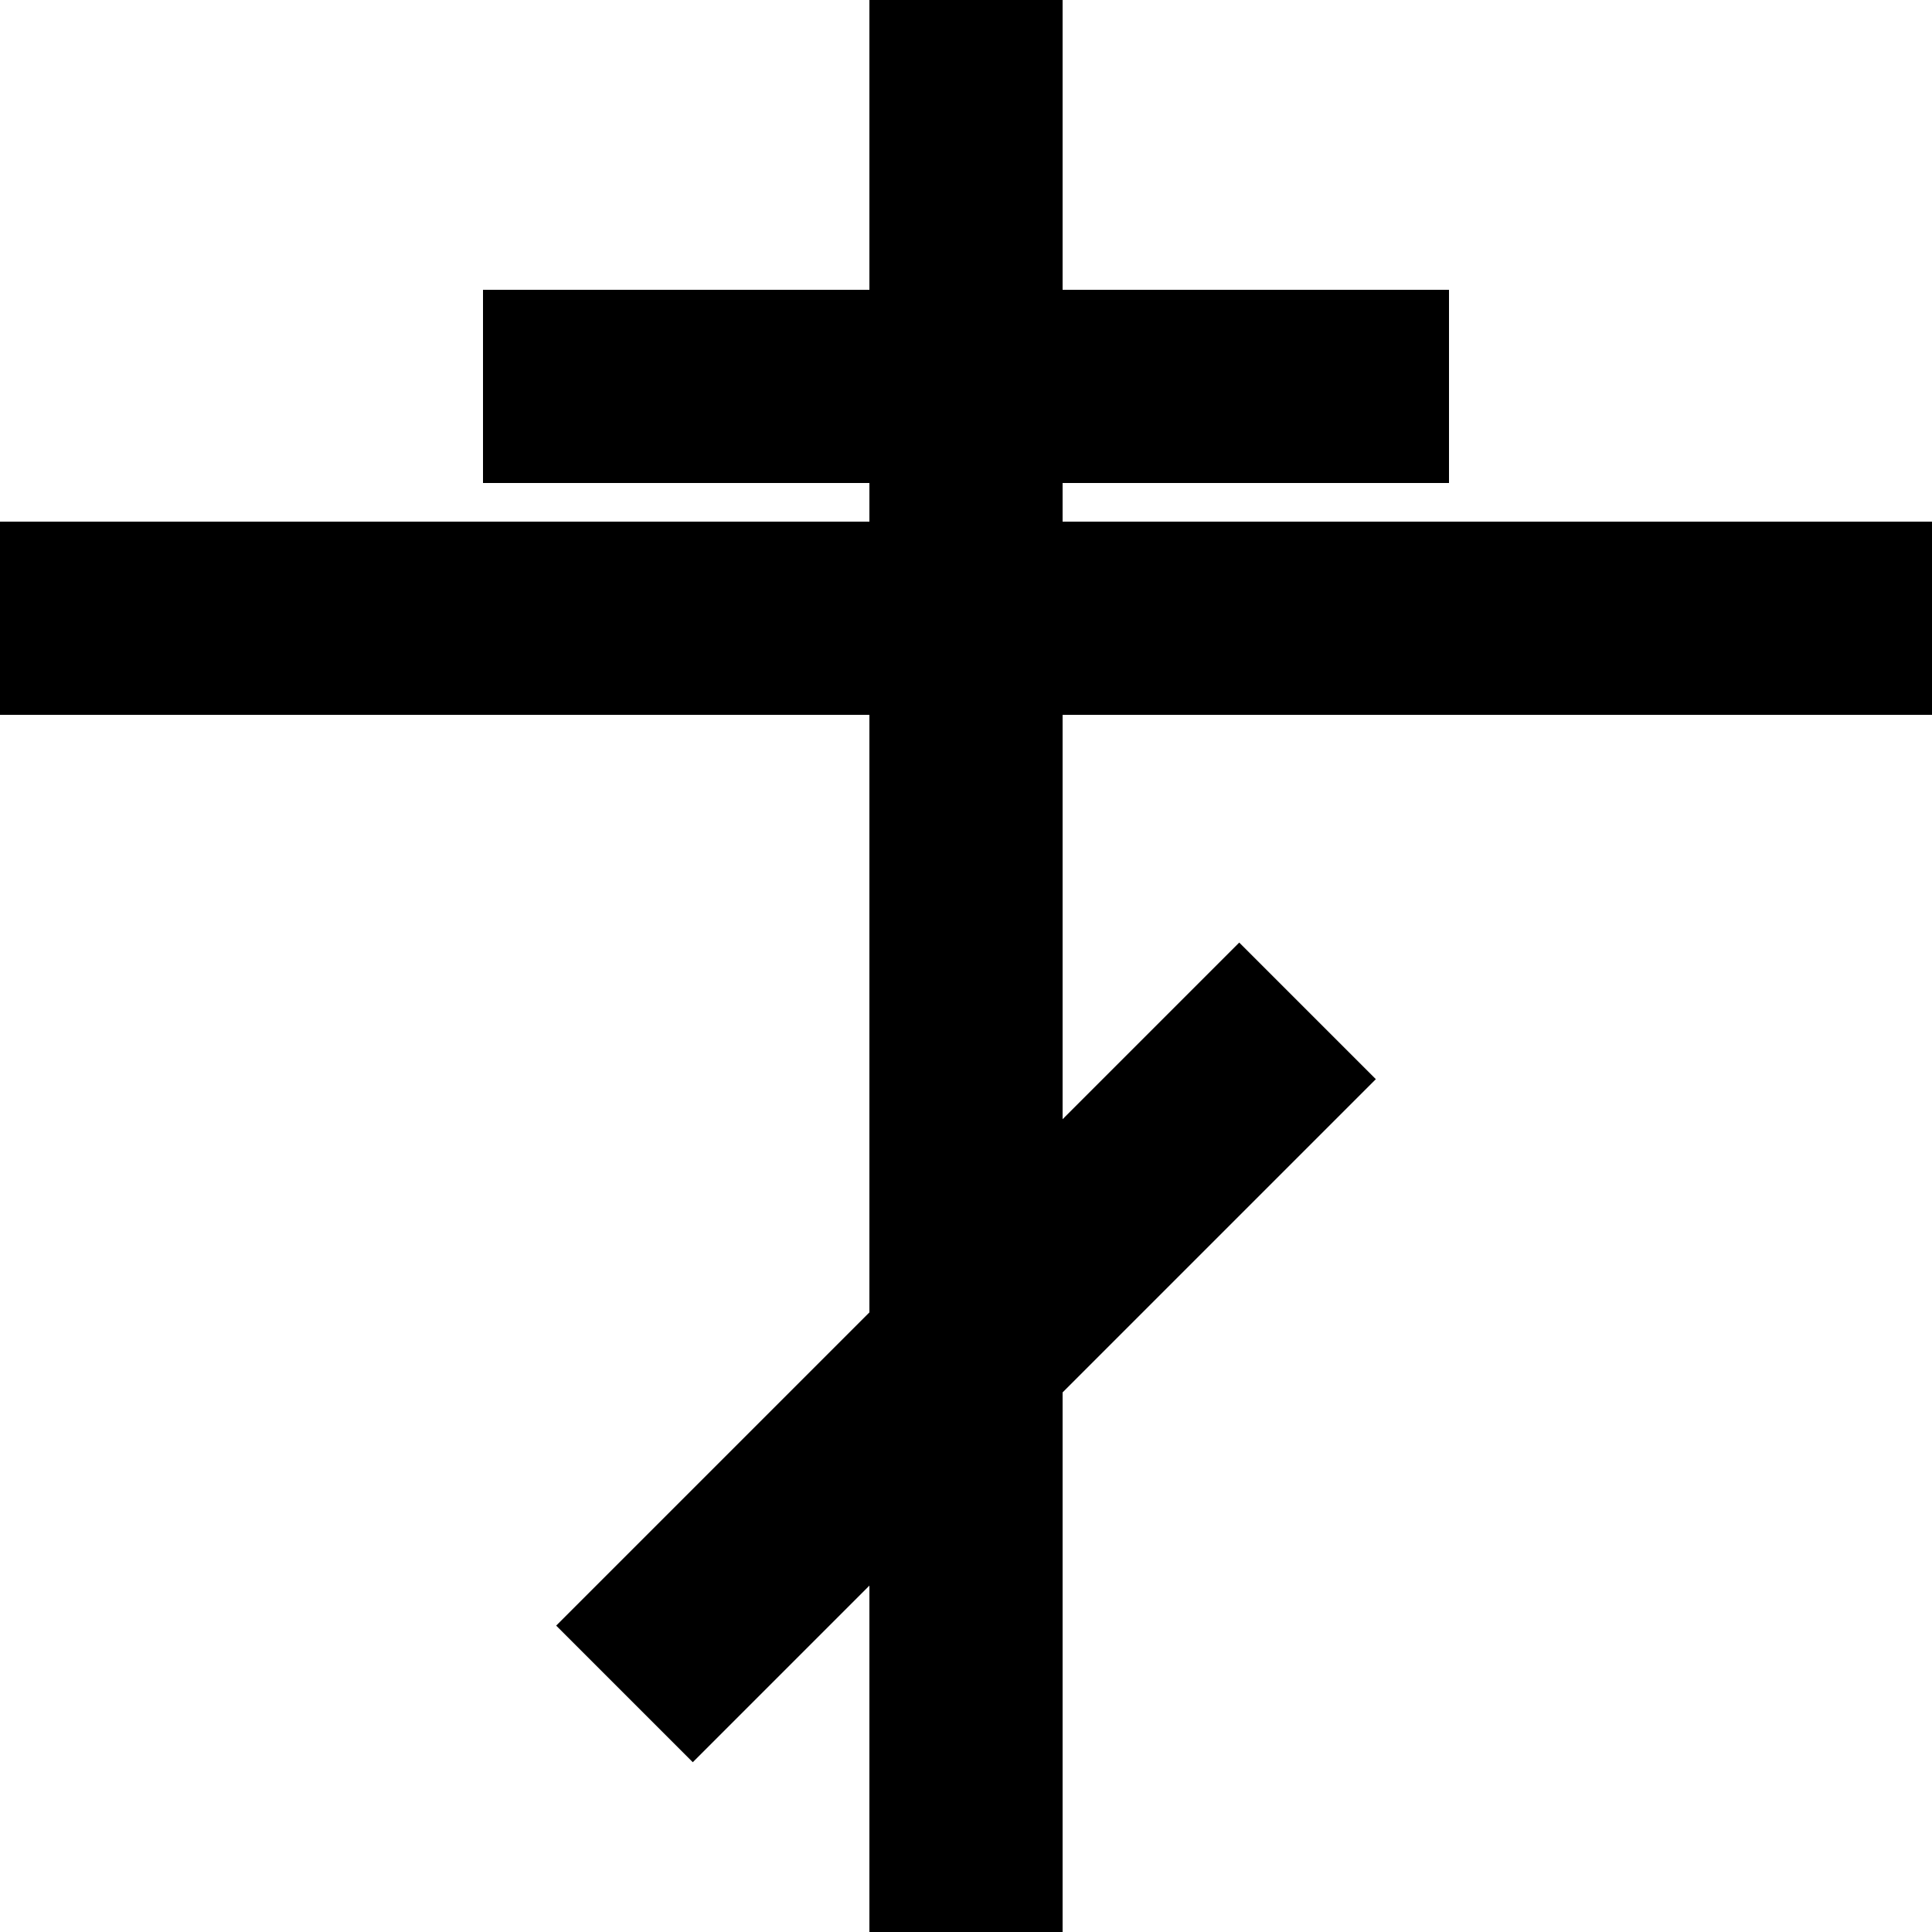
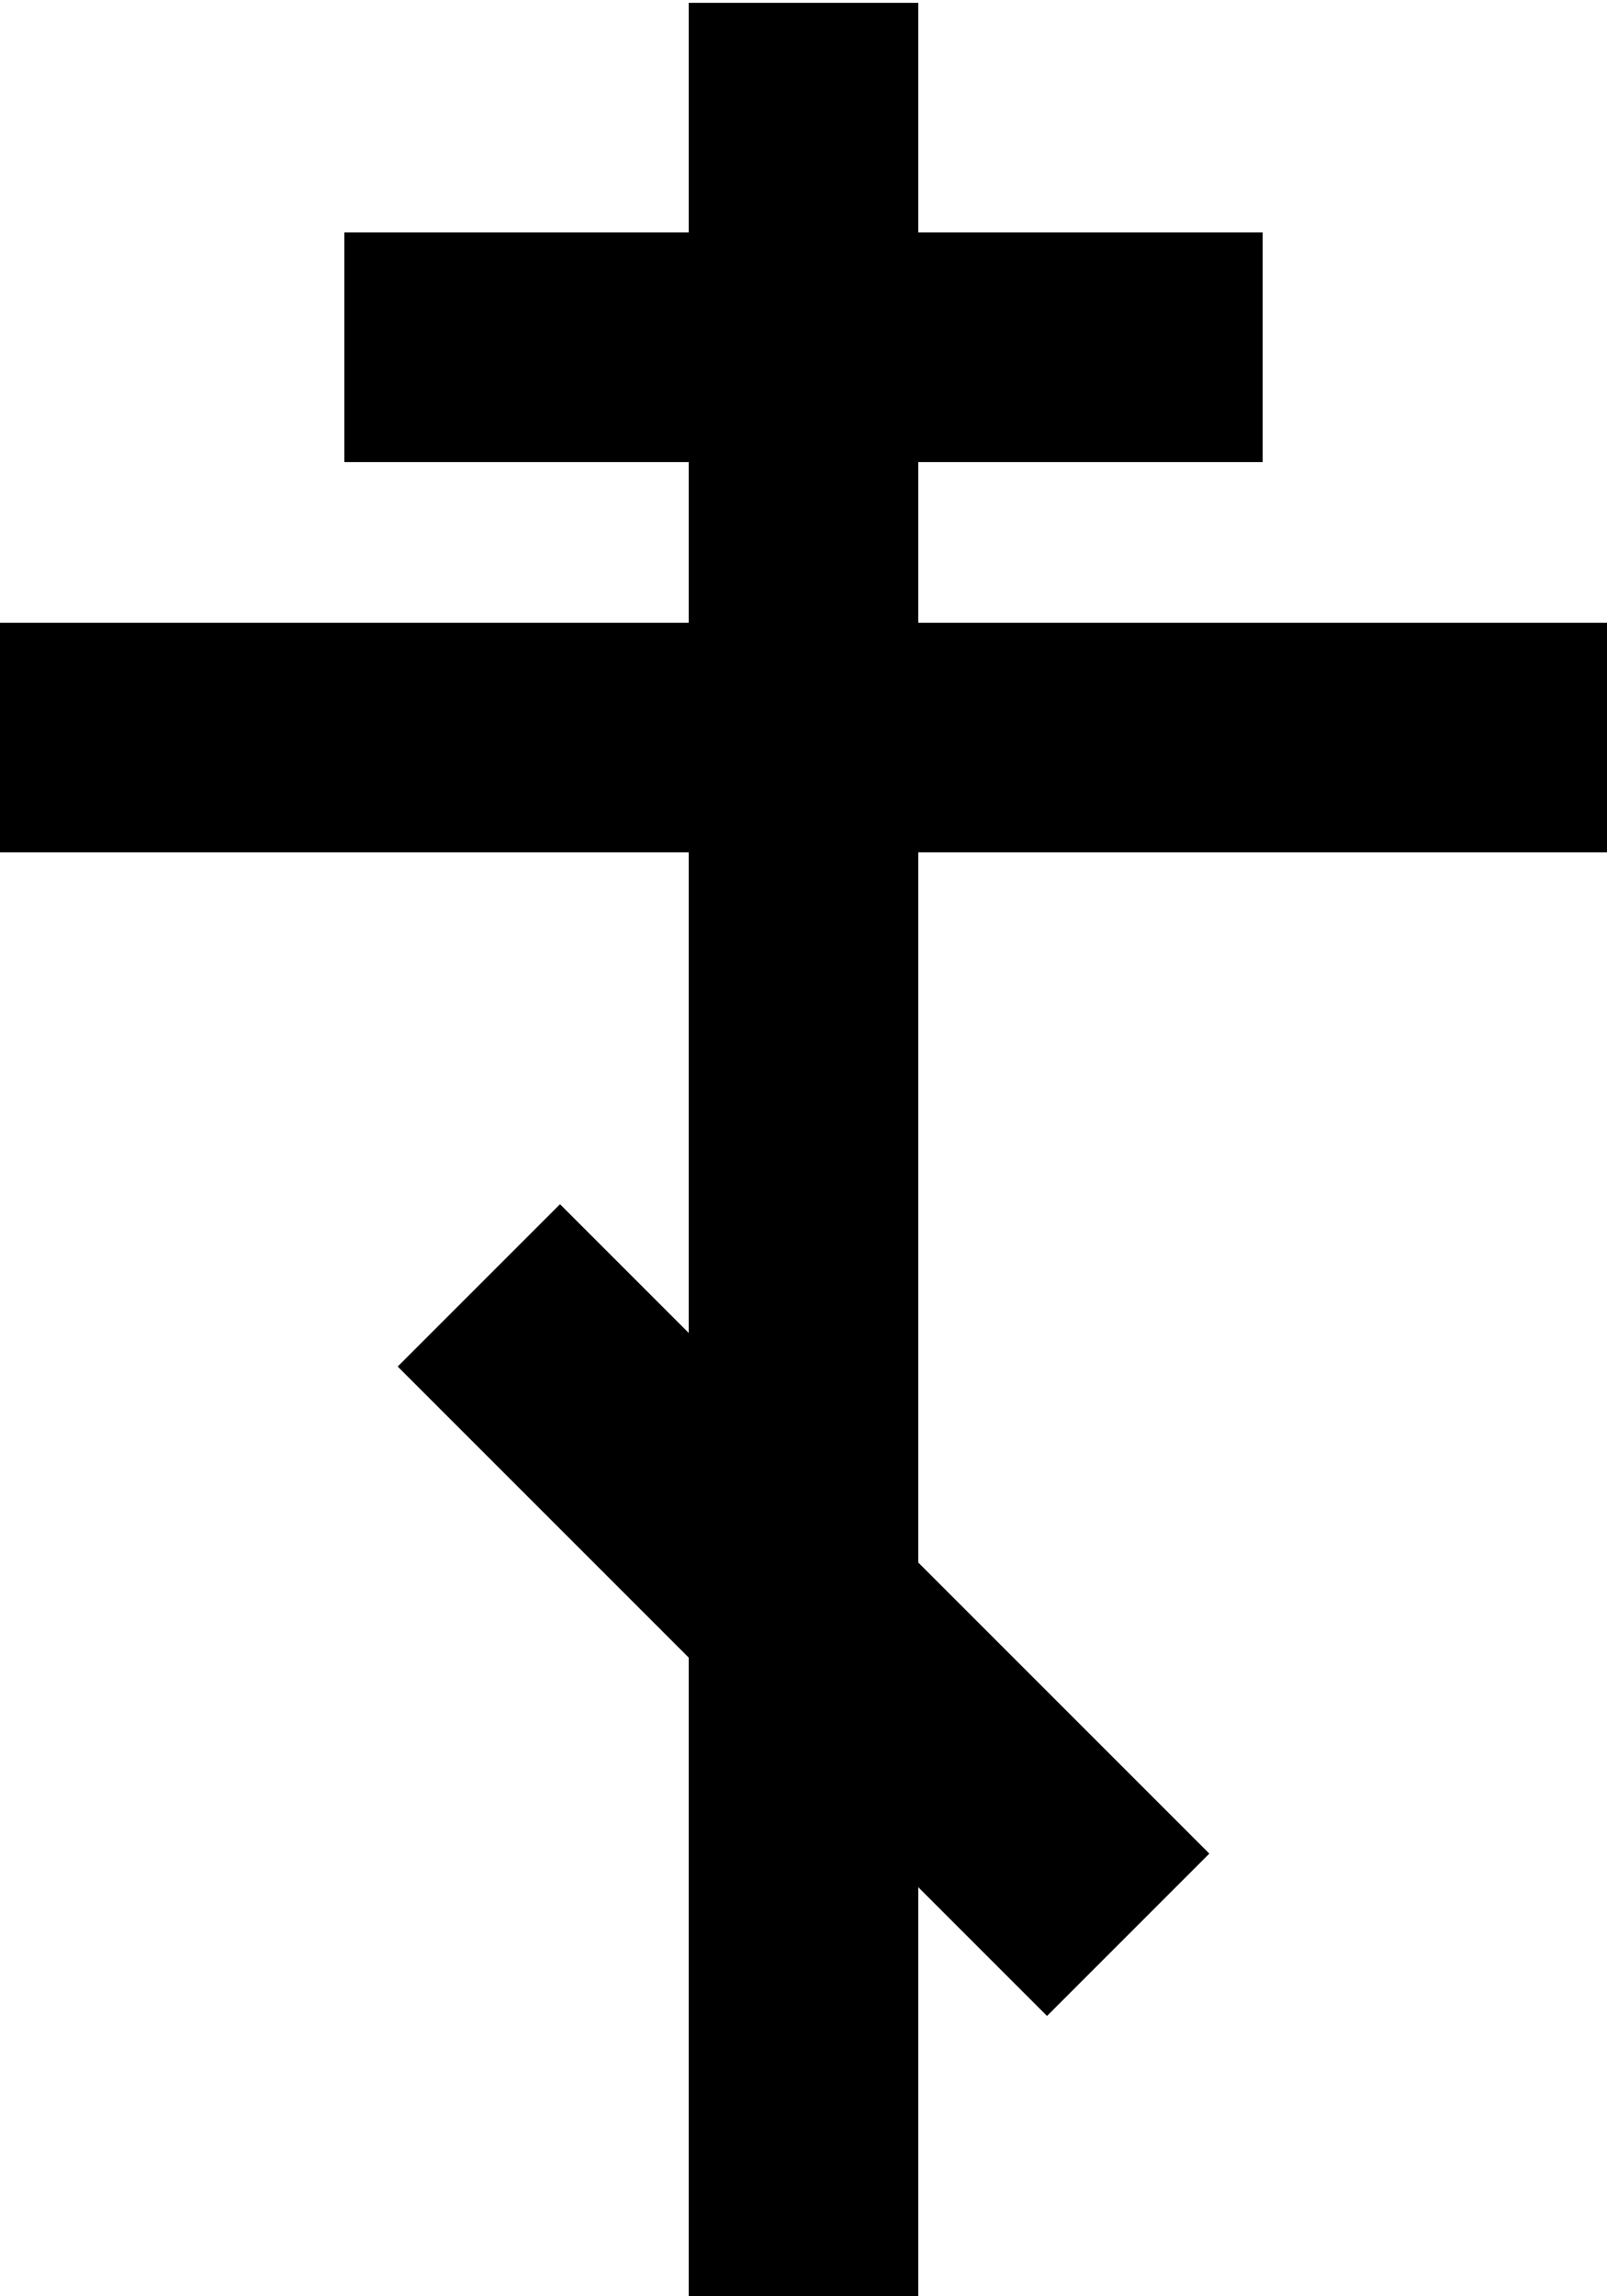
- <svg xmlns="http://www.w3.org/2000/svg" version="1.1" width="120.0" height="120" font-size="1" viewBox="0 0 120 120" stroke="rgb(0,0,0)" stroke-opacity="1">
+ <svg xmlns="http://www.w3.org/2000/svg" version="1.1" width="120.0" height="171.429" font-size="1" viewBox="0 0 120 171" stroke="rgb(0,0,0)" stroke-opacity="1">
  <g>
    <g fill="rgb(0,0,0)" fill-opacity="0.0">
-       <g stroke="rgb(0,0,0)" stroke-opacity="1.0" stroke-width="0.5" stroke-linecap="butt" stroke-linejoin="miter" font-size="1.0em" stroke-miterlimit="10.0">
+       <g stroke="rgb(0,0,0)" stroke-opacity="1.0" stroke-width="0.574" stroke-linecap="butt" stroke-linejoin="miter" font-size="1.0em" stroke-miterlimit="10.0">
        <g fill="rgb(0,0,0)" fill-opacity="1.0" stroke-width="0.0">
          <g fill="rgb(0,0,0)" fill-opacity="1.0">
            <g fill="rgb(0,0,0)" fill-opacity="1.0">
-               <path d="M 90.0,30 l -6.661338147750939e-15,-12.0 h -60.0 l -6.661338147750939e-15,12.0 Z" />
+               <path d="M 94.286,34.286 l -7.612957883143932e-15,-17.143 h -68.571 l -7.612957883143932e-15,17.143 Z" />
            </g>
          </g>
        </g>
        <g fill="rgb(0,0,0)" fill-opacity="1.0" stroke-width="0.0">
          <g fill="rgb(0,0,0)" fill-opacity="1.0">
            <g fill="rgb(0,0,0)" fill-opacity="1.0">
-               <path d="M 85.456,67.029 l -8.485,-8.485 l -42.426,42.426 l 8.485,8.485 Z" />
+               <path d="M 78.183,150.305 l 12.122,-12.122 l -48.487,-48.487 l -12.122,12.122 Z" />
            </g>
          </g>
        </g>
        <g fill="rgb(0,0,0)" fill-opacity="1.0" stroke-width="0.0">
          <g fill="rgb(0,0,0)" fill-opacity="1.0">
            <g fill="rgb(0,0,0)" fill-opacity="1.0">
-               <path d="M 120.0,44.4 l -1.3322676295501878e-14,-12.0 h -120.0 l -1.3322676295501878e-14,12.0 Z" />
+               <path d="M 120.0,63.429 l -1.3322676295501878e-14,-17.143 h -120.0 l -1.3322676295501878e-14,17.143 Z" />
            </g>
          </g>
        </g>
        <g fill="rgb(0,0,0)" fill-opacity="1.0" stroke-width="0.0">
          <g fill="rgb(0,0,0)" fill-opacity="1.0">
            <g fill="rgb(0,0,0)" fill-opacity="1.0">
-               <path d="M 66,0.0 l -12.0,1.2587888216013466e-14 l -7.34788079488412e-15,120.0 l 12.0,1.4057464374990291e-14 Z" />
+               <path d="M 68.571,0.0 l -17.143,1.798269745144781e-14 l -1.0496972564120172e-14,171.429 l 17.143,2.0082091964271846e-14 Z" />
            </g>
          </g>
        </g>
      </g>
    </g>
  </g>
</svg>
